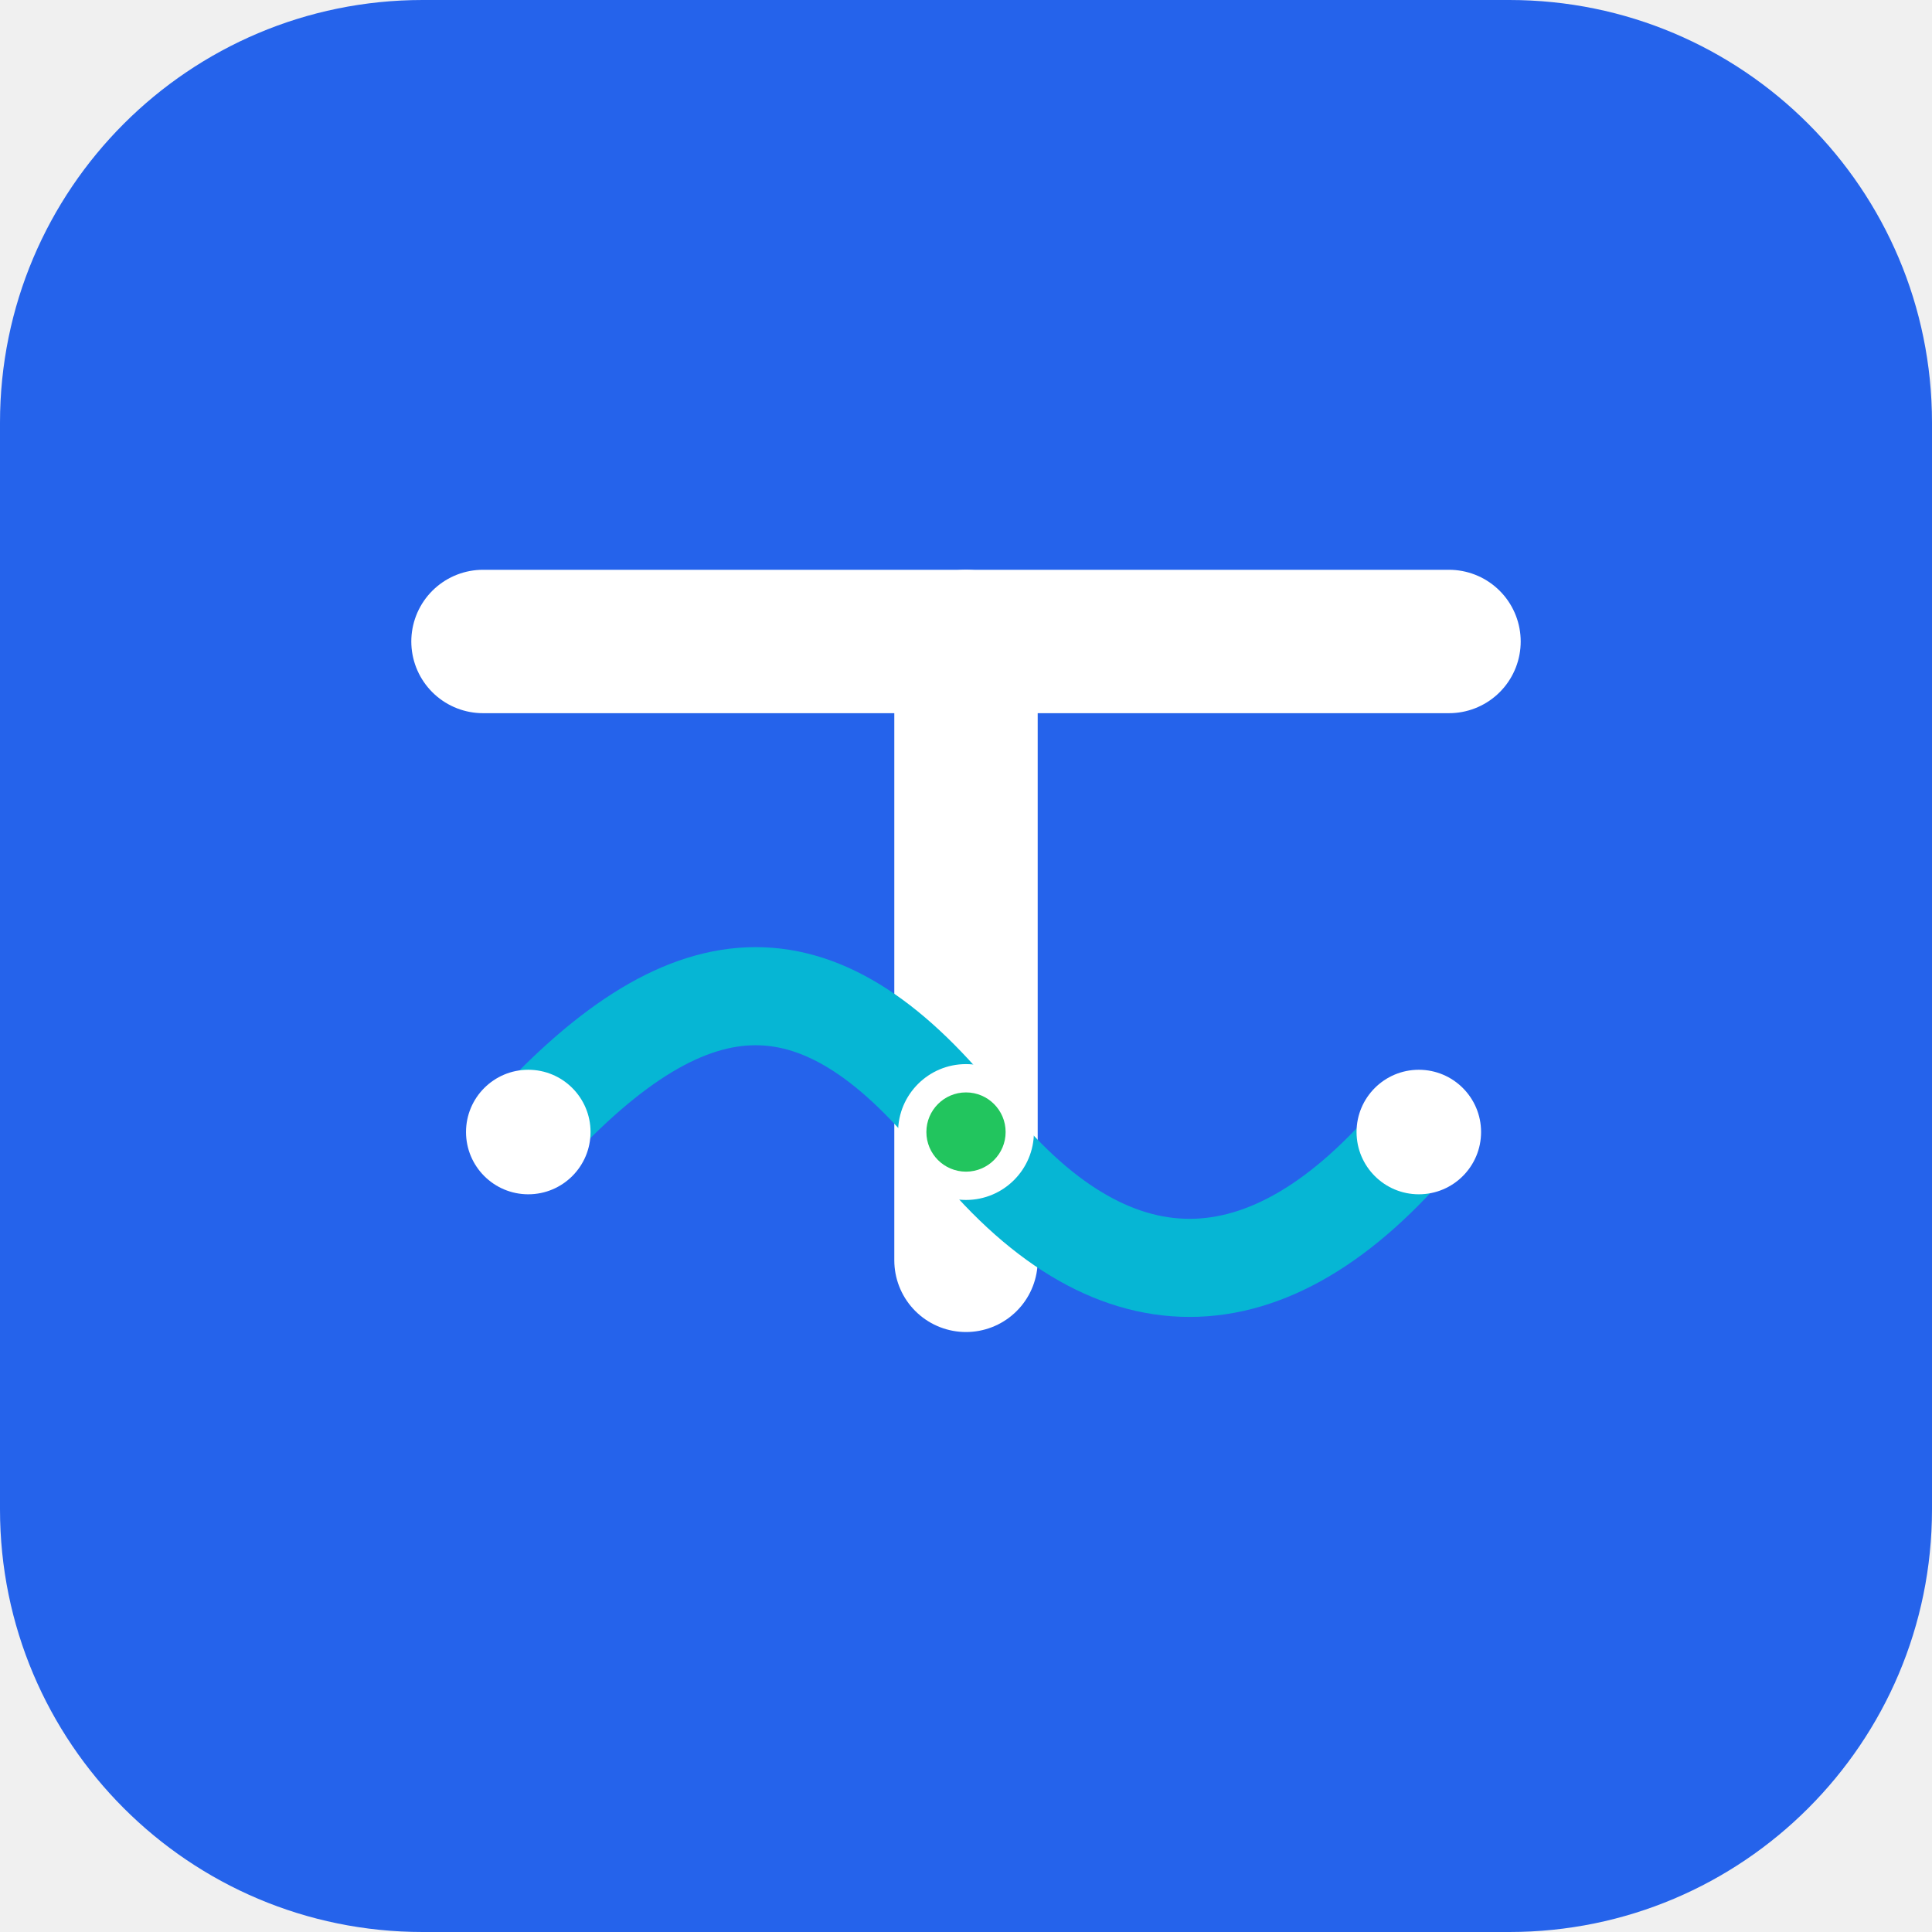
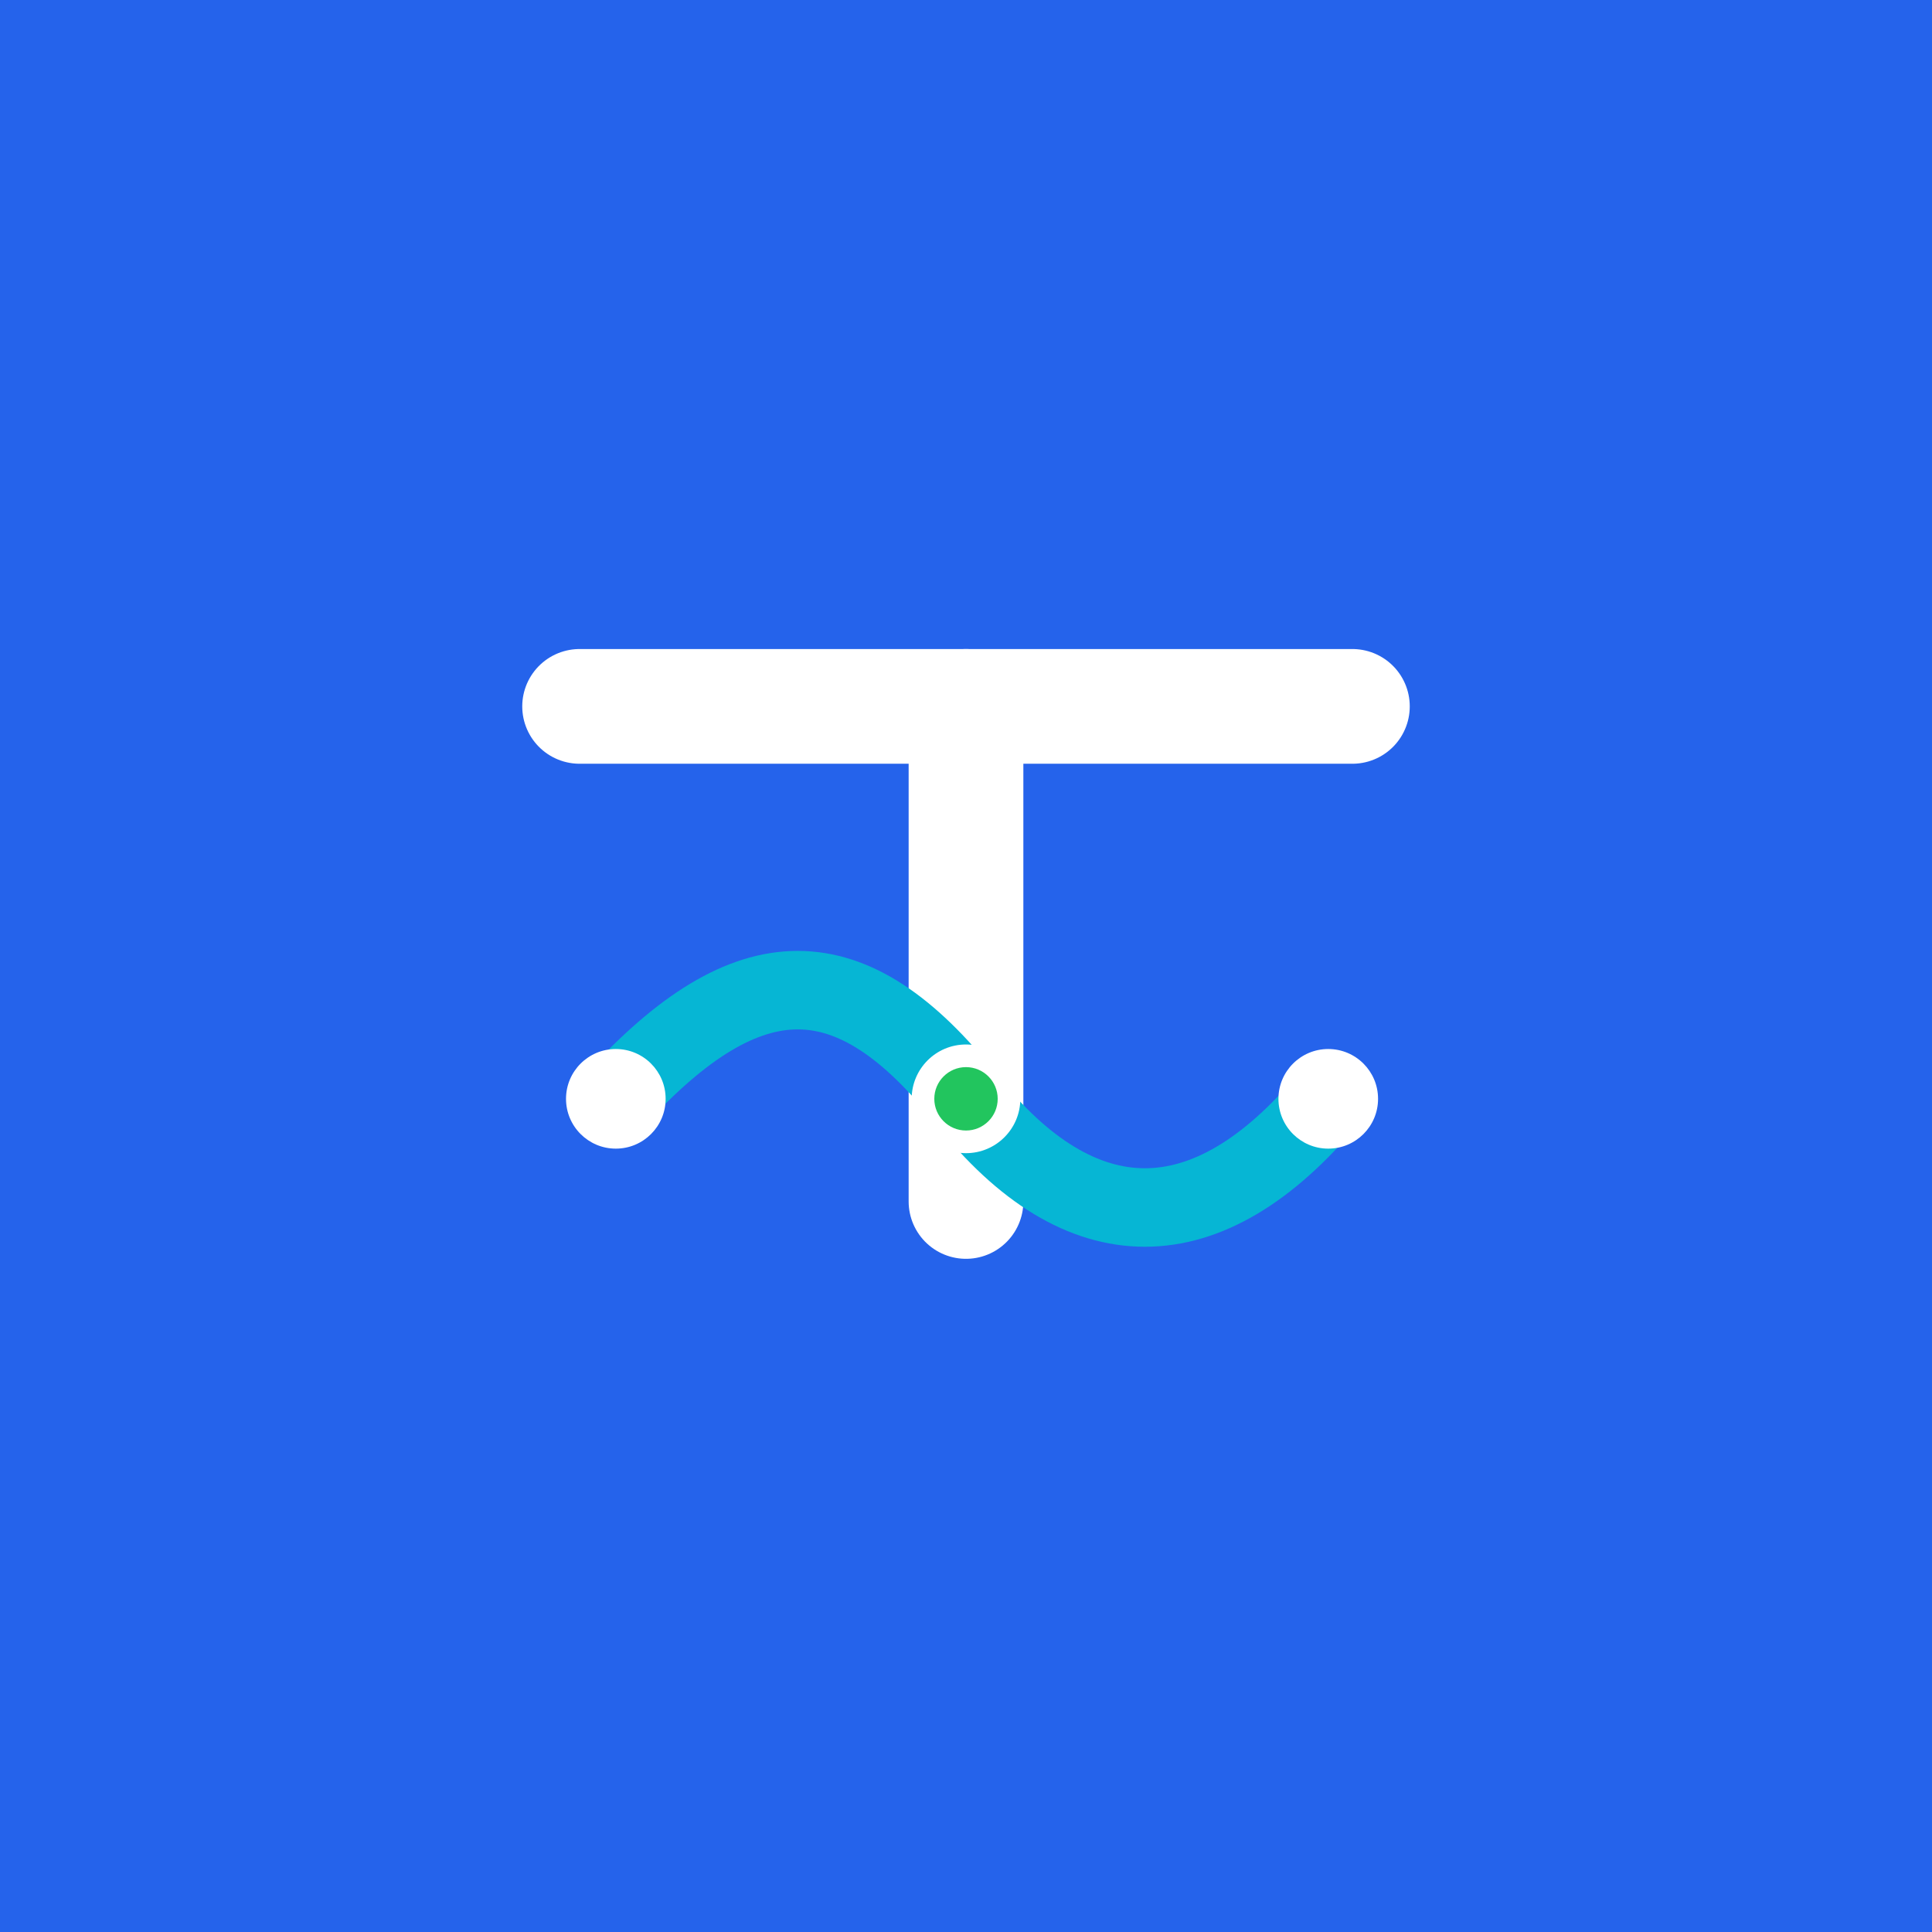
<svg xmlns="http://www.w3.org/2000/svg" width="512" height="512" viewBox="0 0 512 512" fill="none">
-   <rect width="512" height="512" rx="112" fill="#2563EB" />
-   <path d="M128 170H384" stroke="white" stroke-width="38" stroke-linecap="round" />
-   <path d="M256 170V334" stroke="white" stroke-width="38" stroke-linecap="round" />
-   <path d="M140 300C184 252 218 252 256 300C294 348 336 348 376 300" stroke="#06B6D4" stroke-width="26" stroke-linecap="round" stroke-linejoin="round" />
-   <circle cx="140" cy="300" r="16.5" fill="white" />
-   <circle cx="256" cy="300" r="18" fill="white" />
-   <circle cx="376" cy="300" r="16.5" fill="white" />
-   <circle cx="256" cy="300" r="10.5" fill="#22C55E" />
+   <rect width="512" height="512" fill="#2563EB" />
+   <g transform="translate(51.2, 51.2) scale(0.8)">
+     <path d="M128 170H384" stroke="white" stroke-width="38" stroke-linecap="round" />
+     <path d="M256 170V334" stroke="white" stroke-width="38" stroke-linecap="round" />
+     <path d="M140 300C184 252 218 252 256 300C294 348 336 348 376 300" stroke="#06B6D4" stroke-width="26" stroke-linecap="round" stroke-linejoin="round" />
+     <circle cx="140" cy="300" r="16.5" fill="white" />
+     <circle cx="256" cy="300" r="18" fill="white" />
+     <circle cx="376" cy="300" r="16.5" fill="white" />
+     <circle cx="256" cy="300" r="10.5" fill="#22C55E" />
+   </g>
</svg>
